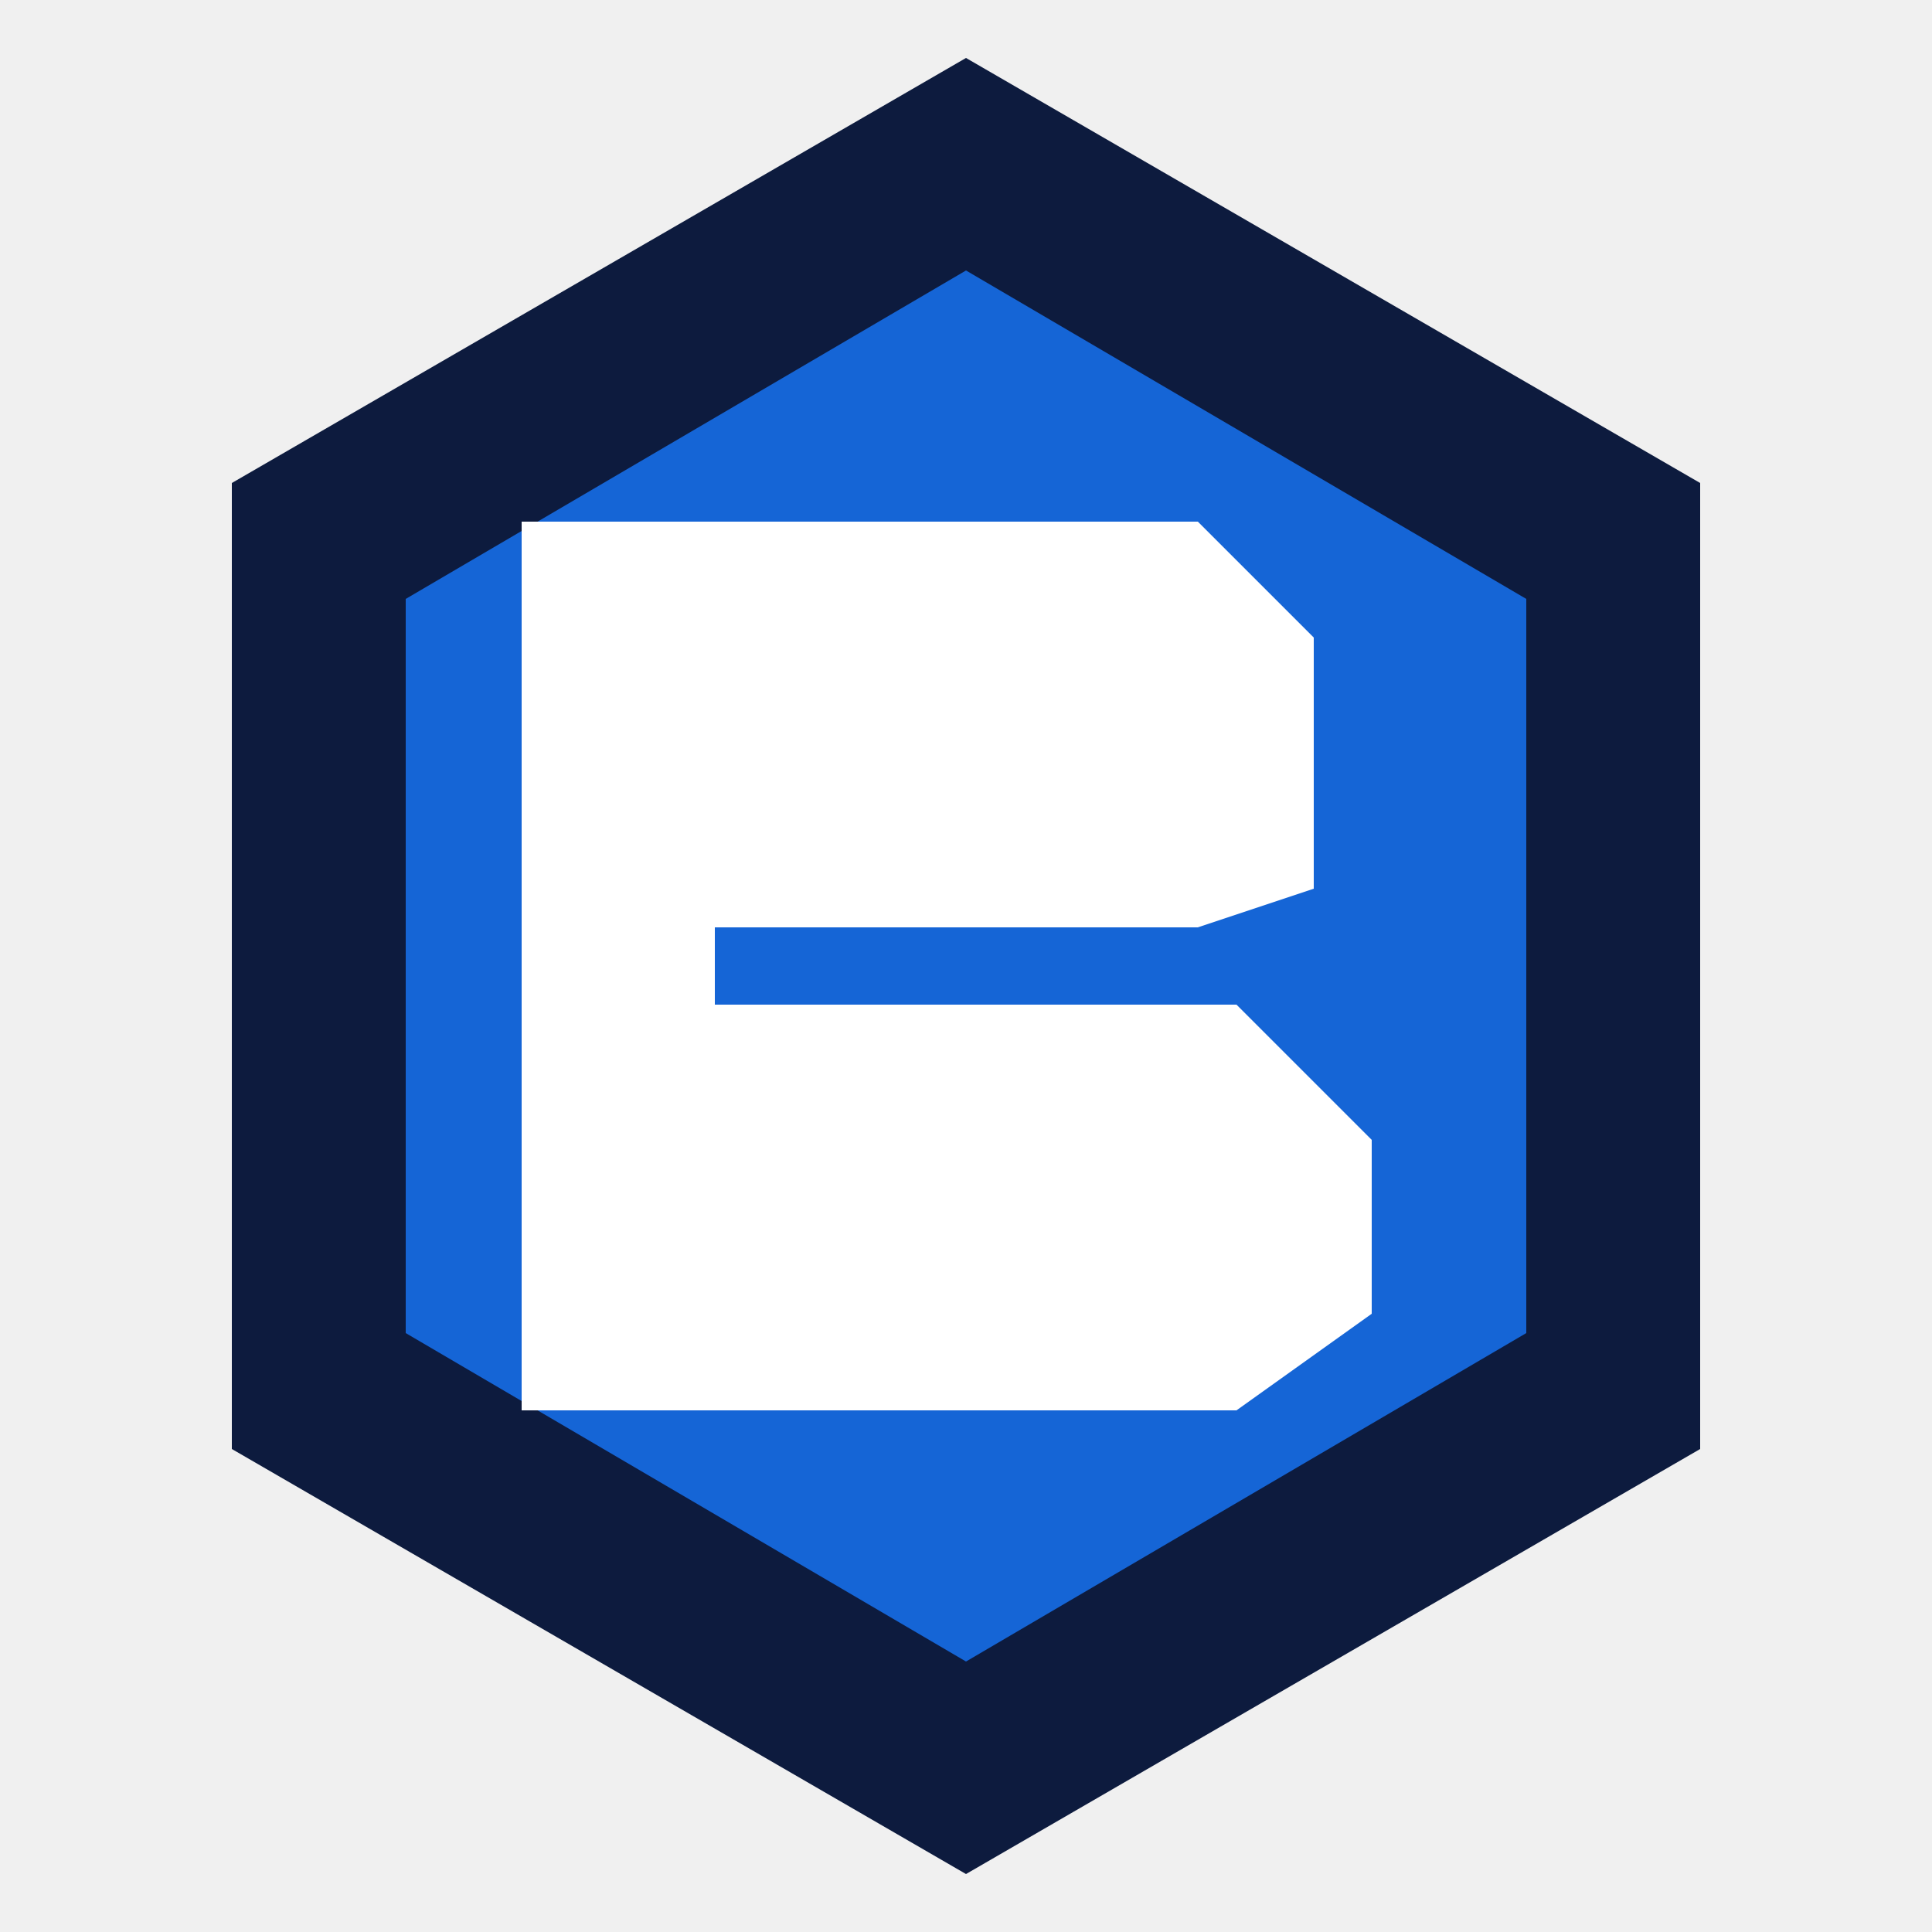
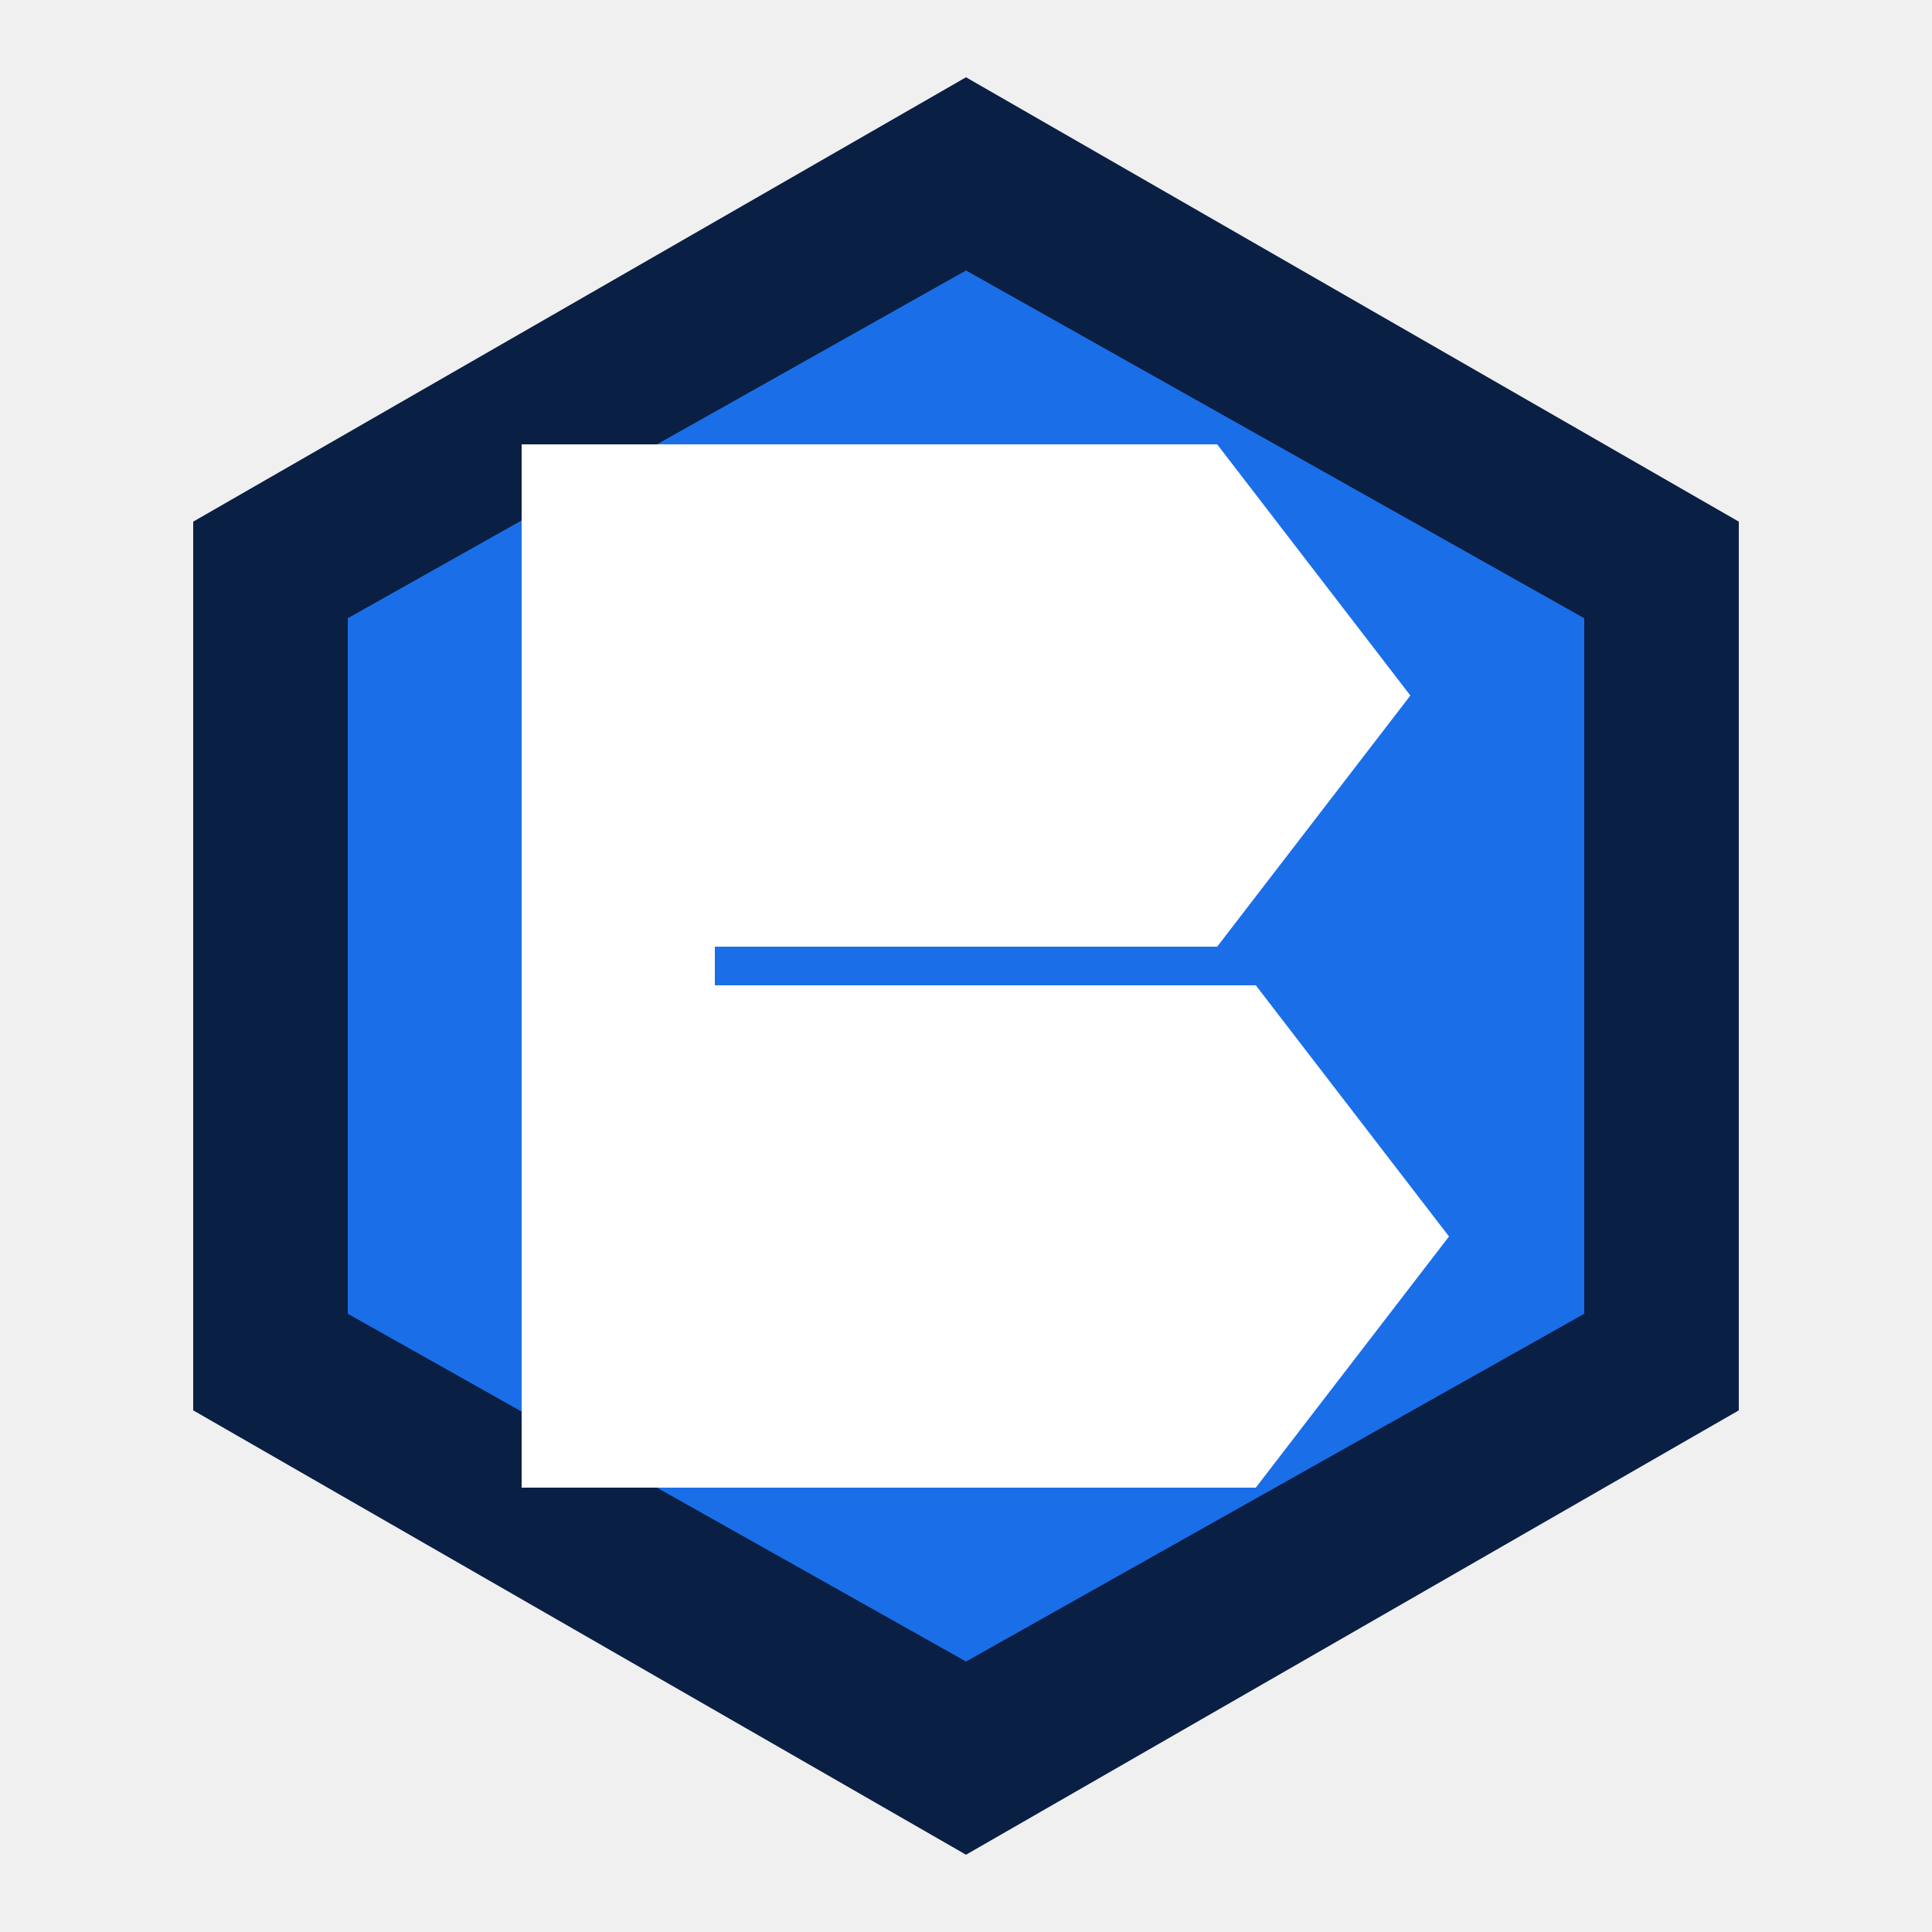
<svg xmlns="http://www.w3.org/2000/svg" viewBox="0 0 100 100">
-   <polygon points="50,3 88,25 88,75 50,97 12,75 12,25" fill="#0D1B3E" />
-   <polygon points="50,14 79,31 79,69 50,86 21,69 21,31" fill="#1565D6" />
-   <rect x="27" y="27" width="10" height="46" fill="#FFFFFF" />
-   <polygon points="37,27 62,27 68,33 68,46 62,48 37,48" fill="#FFFFFF" />
-   <polygon points="37,52 64,52 71,59 71,68 64,73 37,73" fill="#FFFFFF" />
+   <polygon points="50,4 90,27 90,73 50,96 10,73 10,27" fill="#0A1F44" />
+   <polygon points="50,14 82,32 82,68 50,86 18,68 18,32" fill="#1A6FE8" />
+   <rect x="27" y="23" width="10" height="54" fill="#FFFFFF" />
+   <polygon points="37,23 63,23 73,36 63,49 37,49" fill="#FFFFFF" />
+   <polygon points="37,51 65,51 75,64 65,77 37,77" fill="#FFFFFF" />
</svg>
